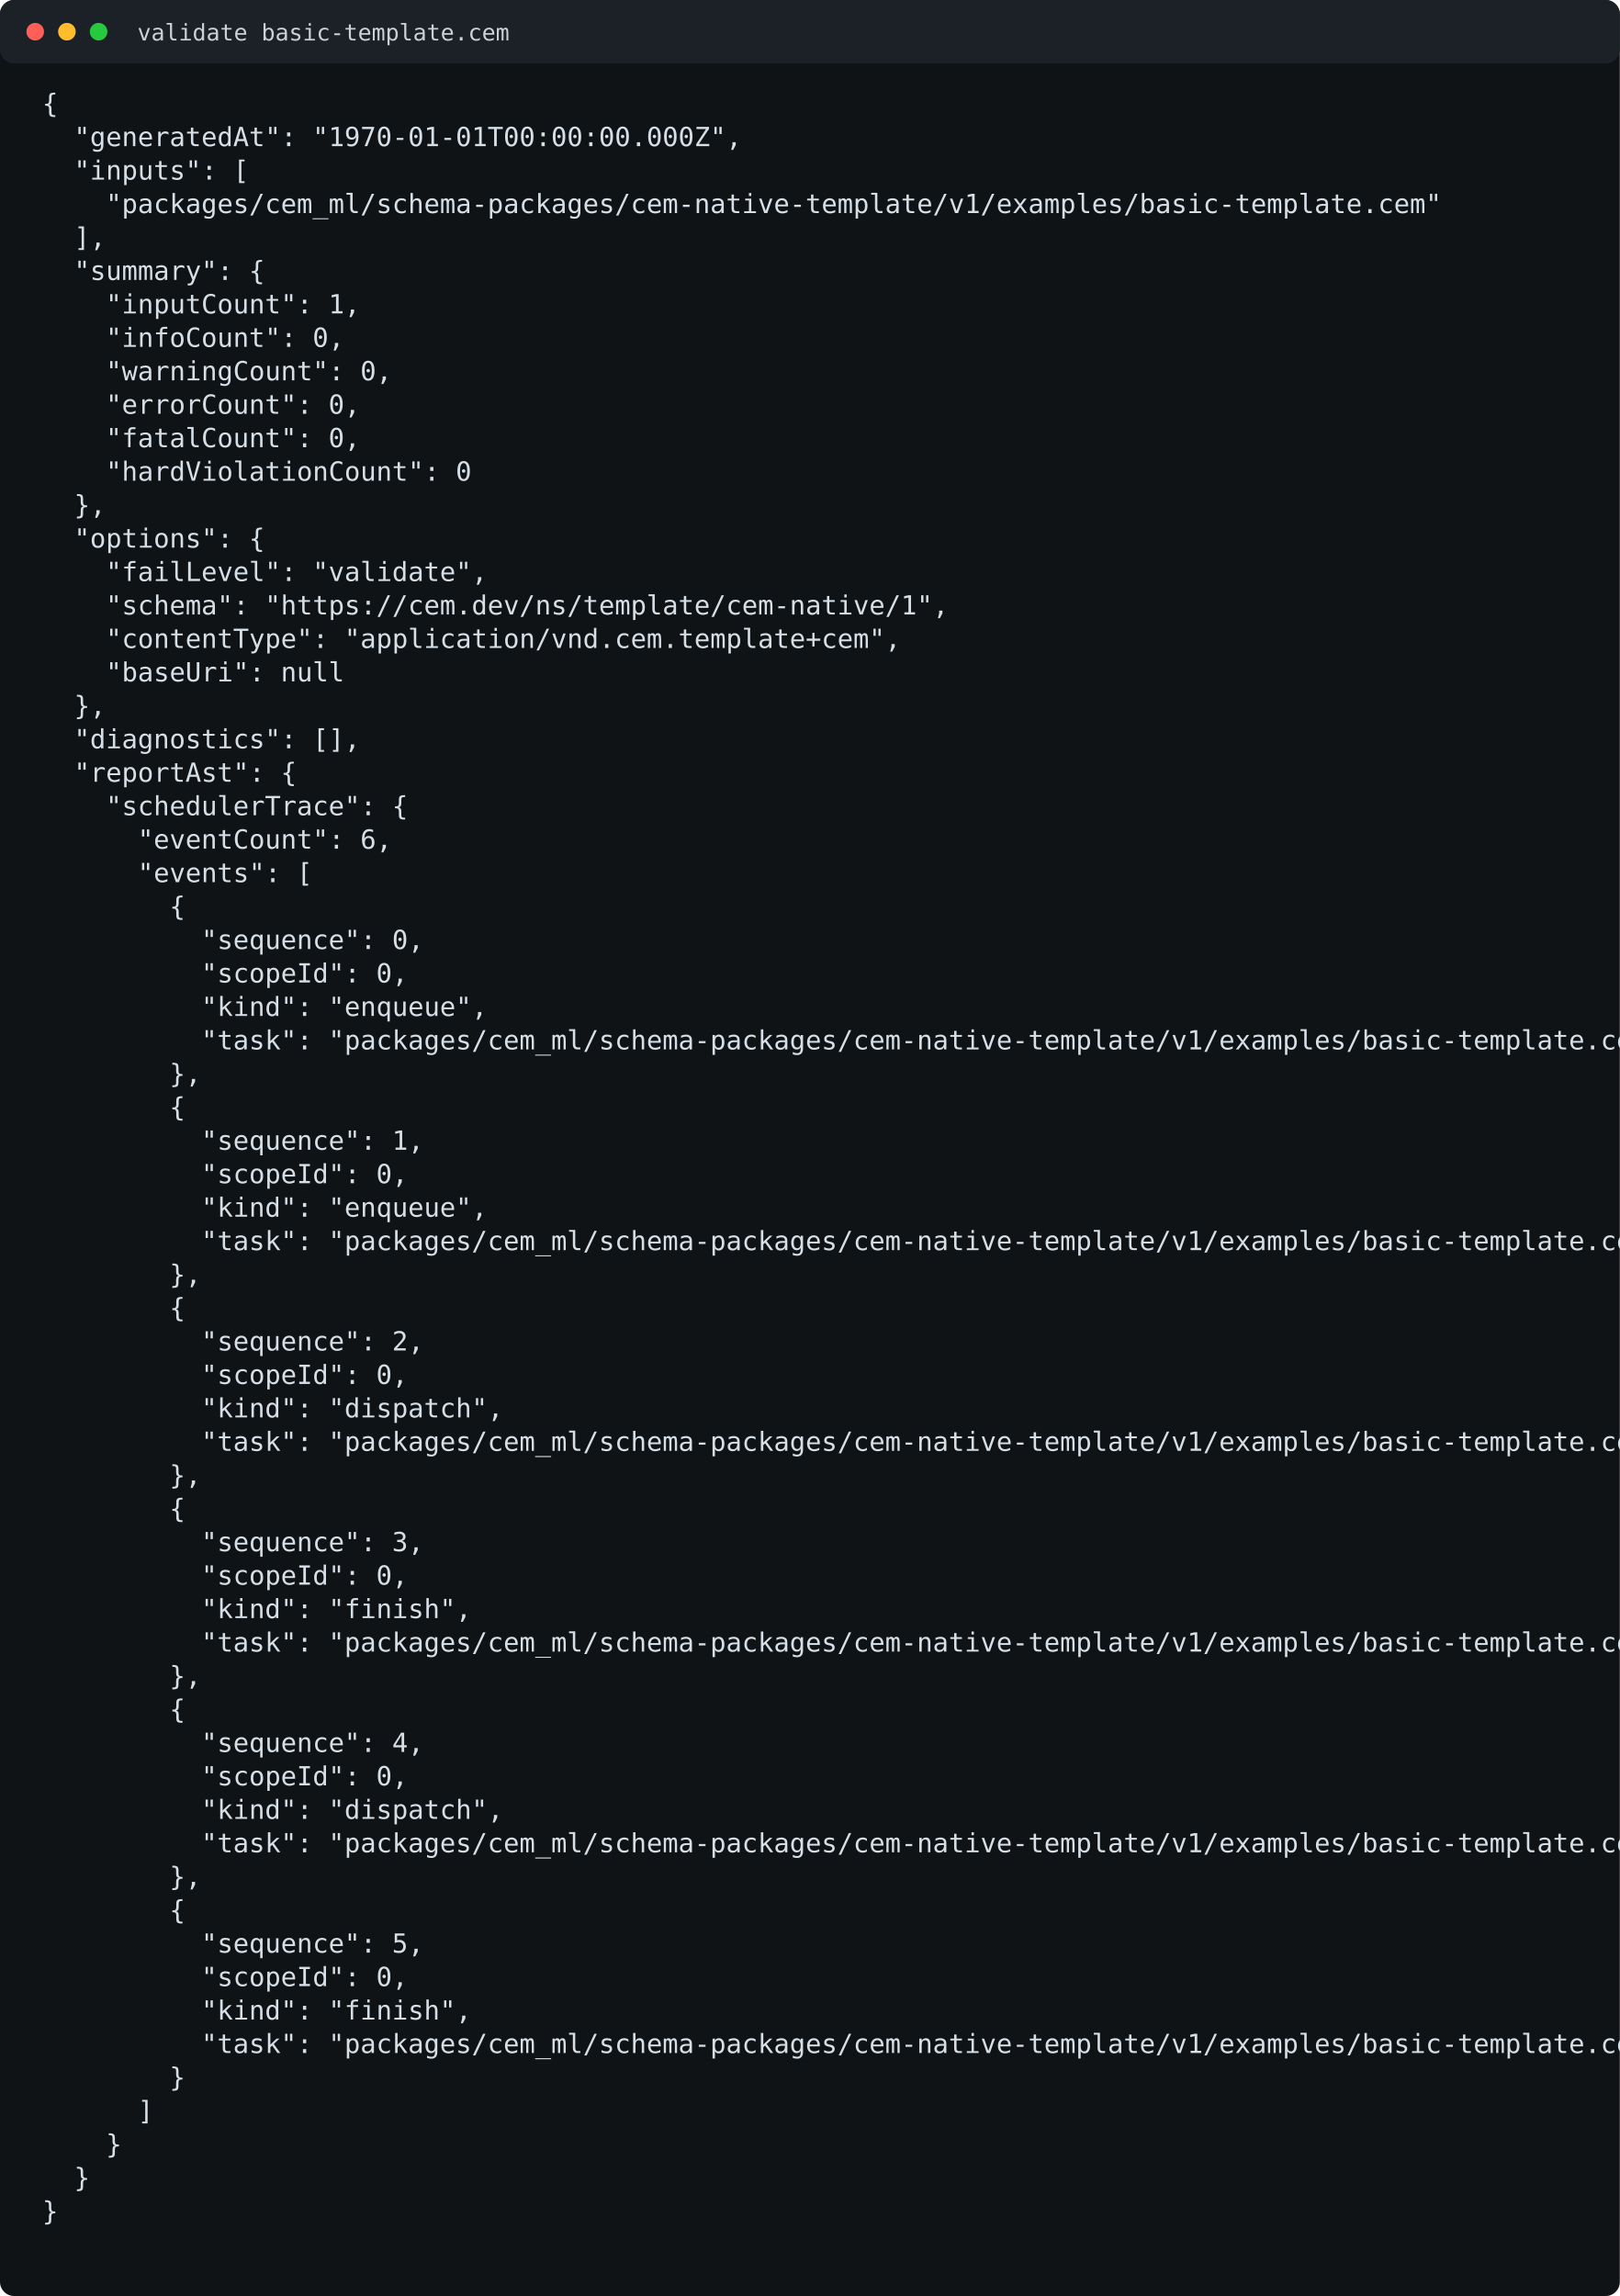
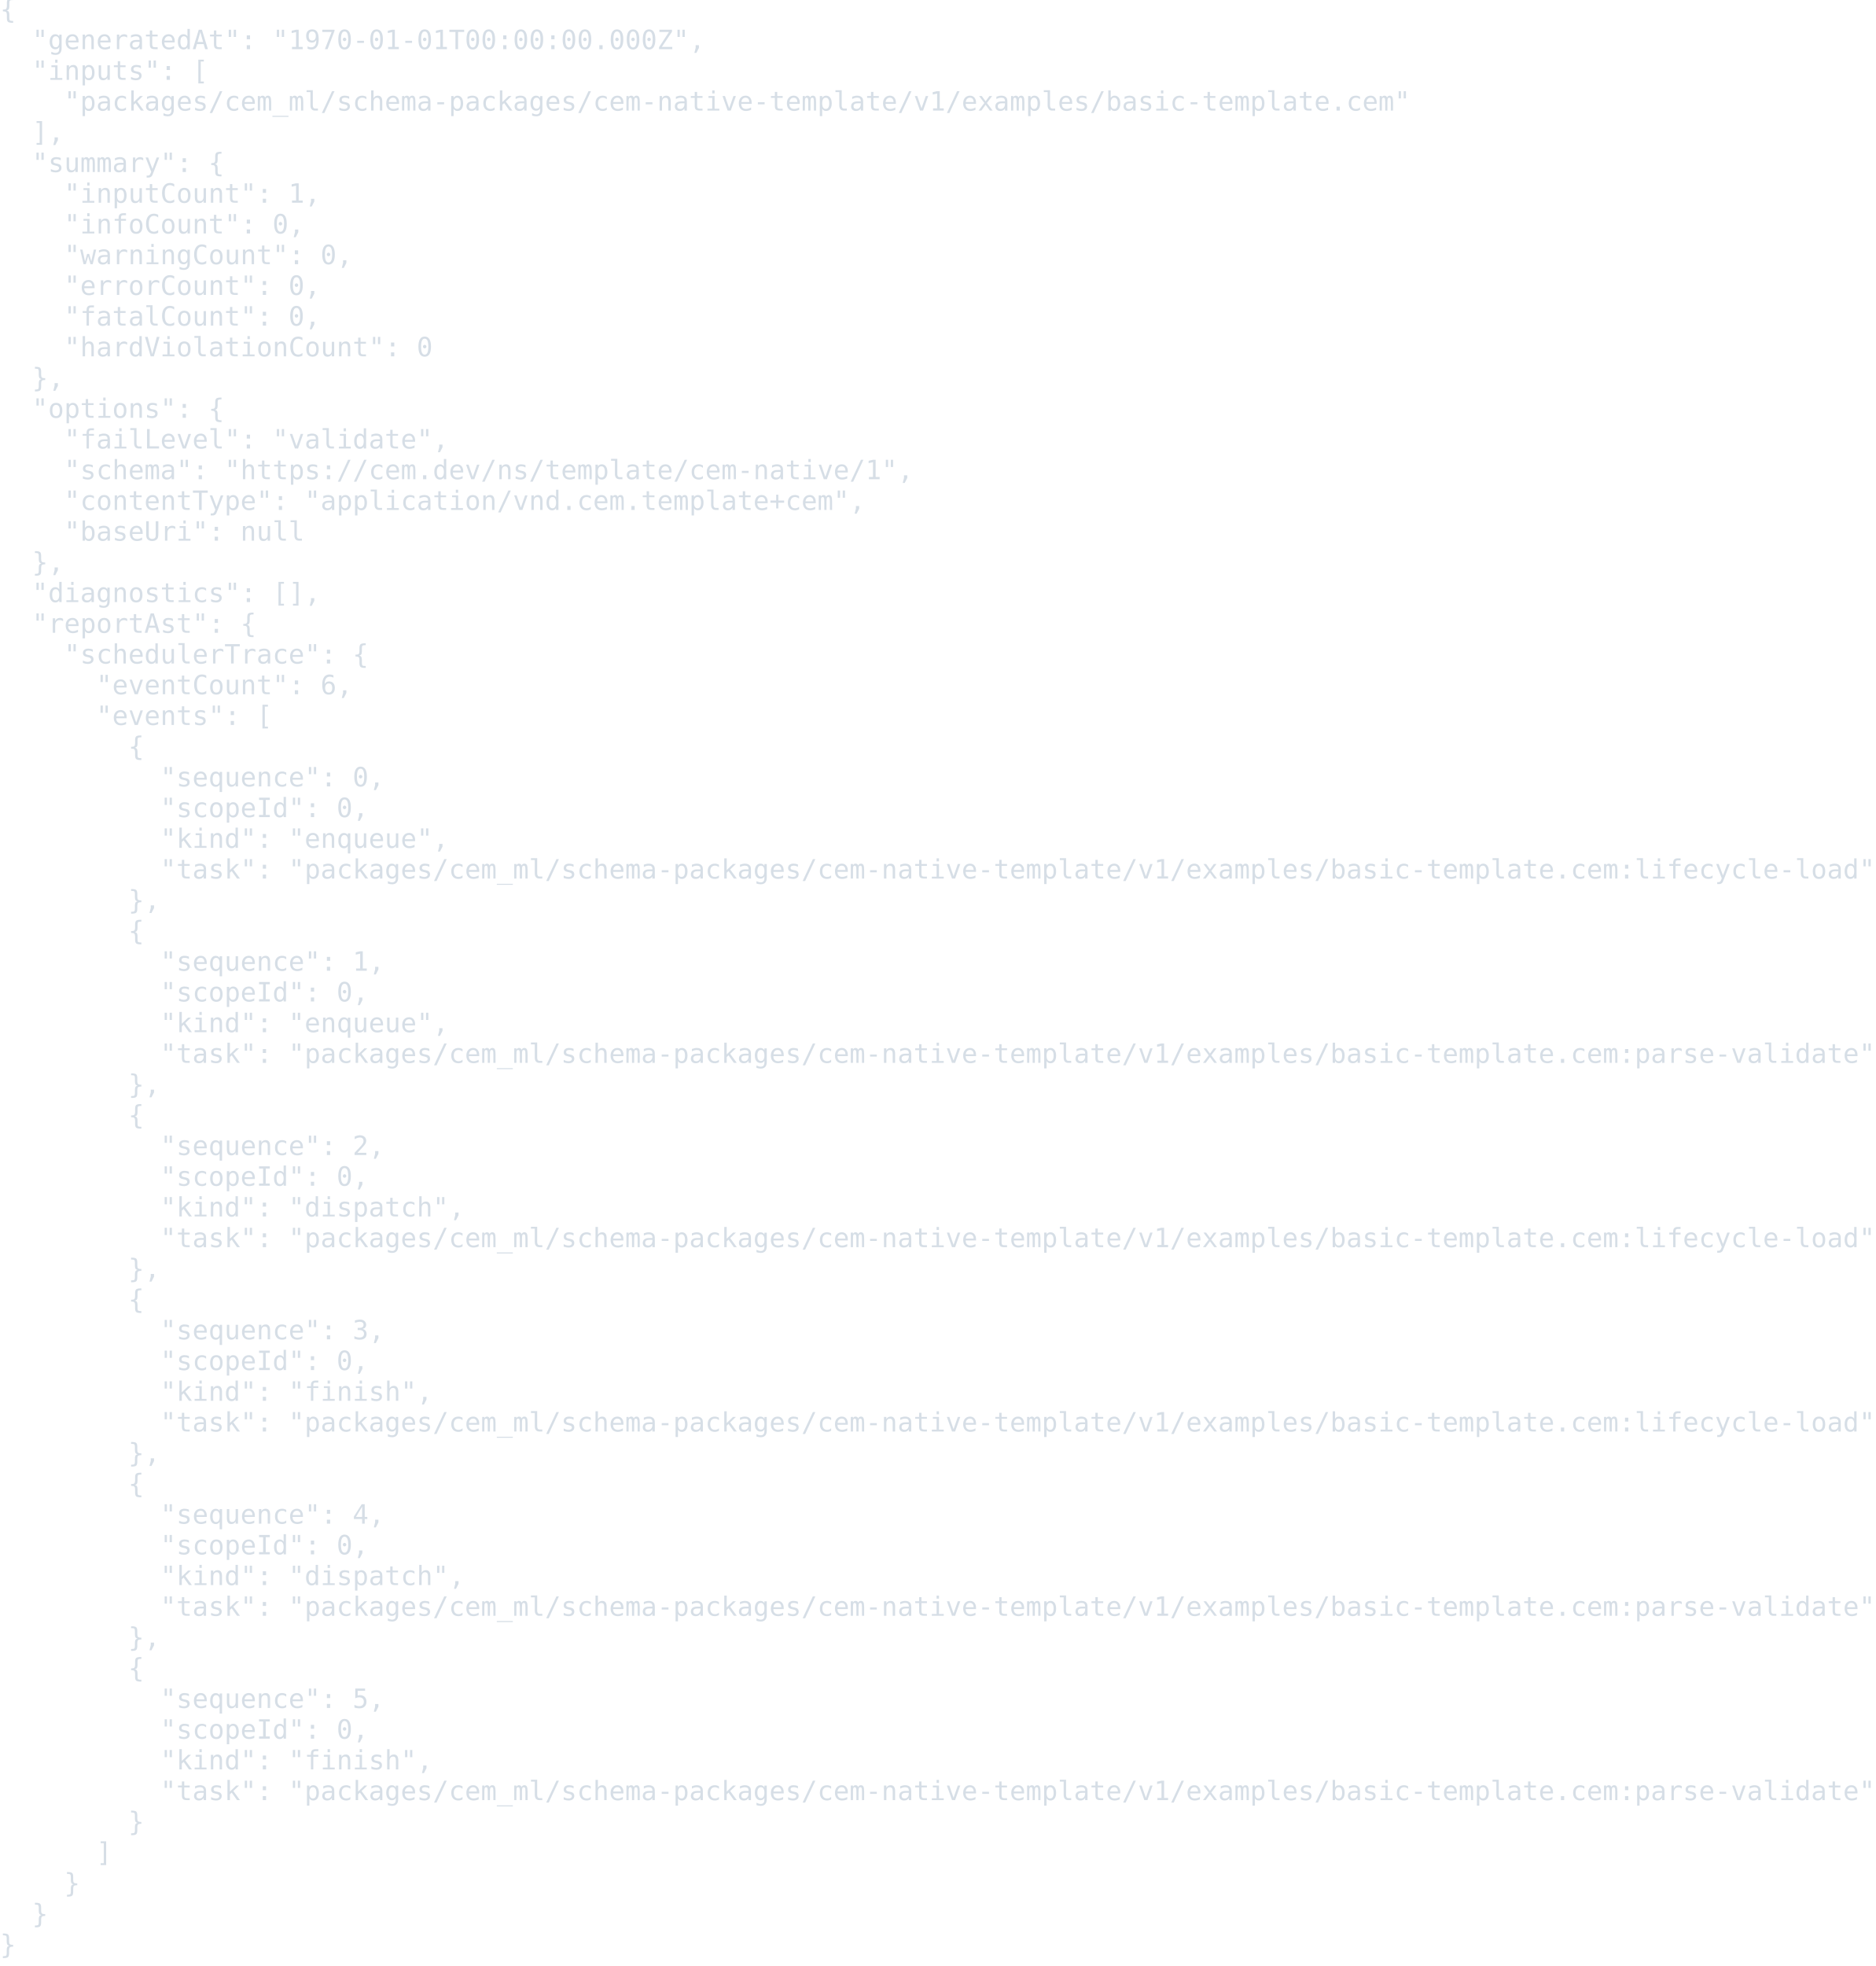
- <svg xmlns="http://www.w3.org/2000/svg" width="920" height="1304" viewBox="0 0 920 1304" role="img" aria-labelledby="title desc">
-   <rect width="920" height="1304" rx="8" fill="#101316" />
-   <rect x="0" y="0" width="920" height="36" rx="8" fill="#1b2127" />
-   <circle cx="20" cy="18" r="5" fill="#ff5f56" />
-   <circle cx="38" cy="18" r="5" fill="#ffbd2e" />
-   <circle cx="56" cy="18" r="5" fill="#27c93f" />
-   <text x="78" y="23" fill="#c9d1d9" font-family="ui-monospace, SFMono-Regular, Menlo, Consolas, monospace" font-size="13">validate basic-template.cem</text>
-   <text x="24" y="64" fill="#d6dee6" font-family="ui-monospace, SFMono-Regular, Menlo, Consolas, monospace" font-size="15" xml:space="preserve">
-     <tspan x="24" dy="0">{</tspan>
-     <tspan x="24" dy="19">  "generatedAt": "1970-01-01T00:00:00.000Z",</tspan>
-     <tspan x="24" dy="19">  "inputs": [</tspan>
-     <tspan x="24" dy="19">    "packages/cem_ml/schema-packages/cem-native-template/v1/examples/basic-template.cem"</tspan>
-     <tspan x="24" dy="19">  ],</tspan>
-     <tspan x="24" dy="19">  "summary": {</tspan>
-     <tspan x="24" dy="19">    "inputCount": 1,</tspan>
-     <tspan x="24" dy="19">    "infoCount": 0,</tspan>
-     <tspan x="24" dy="19">    "warningCount": 0,</tspan>
-     <tspan x="24" dy="19">    "errorCount": 0,</tspan>
-     <tspan x="24" dy="19">    "fatalCount": 0,</tspan>
-     <tspan x="24" dy="19">    "hardViolationCount": 0</tspan>
-     <tspan x="24" dy="19">  },</tspan>
-     <tspan x="24" dy="19">  "options": {</tspan>
-     <tspan x="24" dy="19">    "failLevel": "validate",</tspan>
-     <tspan x="24" dy="19">    "schema": "https://cem.dev/ns/template/cem-native/1",</tspan>
-     <tspan x="24" dy="19">    "contentType": "application/vnd.cem.template+cem",</tspan>
-     <tspan x="24" dy="19">    "baseUri": null</tspan>
-     <tspan x="24" dy="19">  },</tspan>
-     <tspan x="24" dy="19">  "diagnostics": [],</tspan>
-     <tspan x="24" dy="19">  "reportAst": {</tspan>
-     <tspan x="24" dy="19">    "schedulerTrace": {</tspan>
-     <tspan x="24" dy="19">      "eventCount": 6,</tspan>
-     <tspan x="24" dy="19">      "events": [</tspan>
-     <tspan x="24" dy="19">        {</tspan>
-     <tspan x="24" dy="19">          "sequence": 0,</tspan>
-     <tspan x="24" dy="19">          "scopeId": 0,</tspan>
-     <tspan x="24" dy="19">          "kind": "enqueue",</tspan>
-     <tspan x="24" dy="19">          "task": "packages/cem_ml/schema-packages/cem-native-template/v1/examples/basic-template.cem:lifecycle-load"</tspan>
-     <tspan x="24" dy="19">        },</tspan>
-     <tspan x="24" dy="19">        {</tspan>
-     <tspan x="24" dy="19">          "sequence": 1,</tspan>
-     <tspan x="24" dy="19">          "scopeId": 0,</tspan>
-     <tspan x="24" dy="19">          "kind": "enqueue",</tspan>
-     <tspan x="24" dy="19">          "task": "packages/cem_ml/schema-packages/cem-native-template/v1/examples/basic-template.cem:parse-validate"</tspan>
-     <tspan x="24" dy="19">        },</tspan>
-     <tspan x="24" dy="19">        {</tspan>
-     <tspan x="24" dy="19">          "sequence": 2,</tspan>
-     <tspan x="24" dy="19">          "scopeId": 0,</tspan>
-     <tspan x="24" dy="19">          "kind": "dispatch",</tspan>
-     <tspan x="24" dy="19">          "task": "packages/cem_ml/schema-packages/cem-native-template/v1/examples/basic-template.cem:lifecycle-load"</tspan>
-     <tspan x="24" dy="19">        },</tspan>
-     <tspan x="24" dy="19">        {</tspan>
-     <tspan x="24" dy="19">          "sequence": 3,</tspan>
-     <tspan x="24" dy="19">          "scopeId": 0,</tspan>
-     <tspan x="24" dy="19">          "kind": "finish",</tspan>
-     <tspan x="24" dy="19">          "task": "packages/cem_ml/schema-packages/cem-native-template/v1/examples/basic-template.cem:lifecycle-load"</tspan>
-     <tspan x="24" dy="19">        },</tspan>
-     <tspan x="24" dy="19">        {</tspan>
-     <tspan x="24" dy="19">          "sequence": 4,</tspan>
-     <tspan x="24" dy="19">          "scopeId": 0,</tspan>
-     <tspan x="24" dy="19">          "kind": "dispatch",</tspan>
-     <tspan x="24" dy="19">          "task": "packages/cem_ml/schema-packages/cem-native-template/v1/examples/basic-template.cem:parse-validate"</tspan>
-     <tspan x="24" dy="19">        },</tspan>
-     <tspan x="24" dy="19">        {</tspan>
-     <tspan x="24" dy="19">          "sequence": 5,</tspan>
-     <tspan x="24" dy="19">          "scopeId": 0,</tspan>
-     <tspan x="24" dy="19">          "kind": "finish",</tspan>
-     <tspan x="24" dy="19">          "task": "packages/cem_ml/schema-packages/cem-native-template/v1/examples/basic-template.cem:parse-validate"</tspan>
-     <tspan x="24" dy="19">        }</tspan>
-     <tspan x="24" dy="19">      ]</tspan>
-     <tspan x="24" dy="19">    }</tspan>
-     <tspan x="24" dy="19">  }</tspan>
-     <tspan x="24" dy="19">}</tspan>
-   </text>
+ <svg xmlns="http://www.w3.org/2000/svg" role="img" aria-labelledby="title desc" width="916" height="960" viewBox="0 0 916 960" xml:space="preserve">
+   <text x="0" y="0" fill="rgb(214, 222, 230)" font-family="ui-monospace, SFMono-Regular, Menlo, Consolas, monospace" font-size="13px" font-style="normal" font-weight="400" letter-spacing="normal" dominant-baseline="text-before-edge" xml:space="preserve">{</text>
+   <text x="0" y="15" fill="rgb(214, 222, 230)" font-family="ui-monospace, SFMono-Regular, Menlo, Consolas, monospace" font-size="13px" font-style="normal" font-weight="400" letter-spacing="normal" dominant-baseline="text-before-edge" xml:space="preserve">  "generatedAt": "1970-01-01T00:00:00.000Z",</text>
+   <text x="0" y="30" fill="rgb(214, 222, 230)" font-family="ui-monospace, SFMono-Regular, Menlo, Consolas, monospace" font-size="13px" font-style="normal" font-weight="400" letter-spacing="normal" dominant-baseline="text-before-edge" xml:space="preserve">  "inputs": [</text>
+   <text x="0" y="45" fill="rgb(214, 222, 230)" font-family="ui-monospace, SFMono-Regular, Menlo, Consolas, monospace" font-size="13px" font-style="normal" font-weight="400" letter-spacing="normal" dominant-baseline="text-before-edge" xml:space="preserve">    "packages/cem_ml/schema-packages/cem-native-template/v1/examples/basic-template.cem"</text>
+   <text x="0" y="60" fill="rgb(214, 222, 230)" font-family="ui-monospace, SFMono-Regular, Menlo, Consolas, monospace" font-size="13px" font-style="normal" font-weight="400" letter-spacing="normal" dominant-baseline="text-before-edge" xml:space="preserve">  ],</text>
+   <text x="0" y="75" fill="rgb(214, 222, 230)" font-family="ui-monospace, SFMono-Regular, Menlo, Consolas, monospace" font-size="13px" font-style="normal" font-weight="400" letter-spacing="normal" dominant-baseline="text-before-edge" xml:space="preserve">  "summary": {</text>
+   <text x="0" y="90" fill="rgb(214, 222, 230)" font-family="ui-monospace, SFMono-Regular, Menlo, Consolas, monospace" font-size="13px" font-style="normal" font-weight="400" letter-spacing="normal" dominant-baseline="text-before-edge" xml:space="preserve">    "inputCount": 1,</text>
+   <text x="0" y="105" fill="rgb(214, 222, 230)" font-family="ui-monospace, SFMono-Regular, Menlo, Consolas, monospace" font-size="13px" font-style="normal" font-weight="400" letter-spacing="normal" dominant-baseline="text-before-edge" xml:space="preserve">    "infoCount": 0,</text>
+   <text x="0" y="120" fill="rgb(214, 222, 230)" font-family="ui-monospace, SFMono-Regular, Menlo, Consolas, monospace" font-size="13px" font-style="normal" font-weight="400" letter-spacing="normal" dominant-baseline="text-before-edge" xml:space="preserve">    "warningCount": 0,</text>
+   <text x="0" y="135" fill="rgb(214, 222, 230)" font-family="ui-monospace, SFMono-Regular, Menlo, Consolas, monospace" font-size="13px" font-style="normal" font-weight="400" letter-spacing="normal" dominant-baseline="text-before-edge" xml:space="preserve">    "errorCount": 0,</text>
+   <text x="0" y="150" fill="rgb(214, 222, 230)" font-family="ui-monospace, SFMono-Regular, Menlo, Consolas, monospace" font-size="13px" font-style="normal" font-weight="400" letter-spacing="normal" dominant-baseline="text-before-edge" xml:space="preserve">    "fatalCount": 0,</text>
+   <text x="0" y="165" fill="rgb(214, 222, 230)" font-family="ui-monospace, SFMono-Regular, Menlo, Consolas, monospace" font-size="13px" font-style="normal" font-weight="400" letter-spacing="normal" dominant-baseline="text-before-edge" xml:space="preserve">    "hardViolationCount": 0</text>
+   <text x="0" y="180" fill="rgb(214, 222, 230)" font-family="ui-monospace, SFMono-Regular, Menlo, Consolas, monospace" font-size="13px" font-style="normal" font-weight="400" letter-spacing="normal" dominant-baseline="text-before-edge" xml:space="preserve">  },</text>
+   <text x="0" y="195" fill="rgb(214, 222, 230)" font-family="ui-monospace, SFMono-Regular, Menlo, Consolas, monospace" font-size="13px" font-style="normal" font-weight="400" letter-spacing="normal" dominant-baseline="text-before-edge" xml:space="preserve">  "options": {</text>
+   <text x="0" y="210" fill="rgb(214, 222, 230)" font-family="ui-monospace, SFMono-Regular, Menlo, Consolas, monospace" font-size="13px" font-style="normal" font-weight="400" letter-spacing="normal" dominant-baseline="text-before-edge" xml:space="preserve">    "failLevel": "validate",</text>
+   <text x="0" y="225" fill="rgb(214, 222, 230)" font-family="ui-monospace, SFMono-Regular, Menlo, Consolas, monospace" font-size="13px" font-style="normal" font-weight="400" letter-spacing="normal" dominant-baseline="text-before-edge" xml:space="preserve">    "schema": "https://cem.dev/ns/template/cem-native/1",</text>
+   <text x="0" y="240" fill="rgb(214, 222, 230)" font-family="ui-monospace, SFMono-Regular, Menlo, Consolas, monospace" font-size="13px" font-style="normal" font-weight="400" letter-spacing="normal" dominant-baseline="text-before-edge" xml:space="preserve">    "contentType": "application/vnd.cem.template+cem",</text>
+   <text x="0" y="255" fill="rgb(214, 222, 230)" font-family="ui-monospace, SFMono-Regular, Menlo, Consolas, monospace" font-size="13px" font-style="normal" font-weight="400" letter-spacing="normal" dominant-baseline="text-before-edge" xml:space="preserve">    "baseUri": null</text>
+   <text x="0" y="270" fill="rgb(214, 222, 230)" font-family="ui-monospace, SFMono-Regular, Menlo, Consolas, monospace" font-size="13px" font-style="normal" font-weight="400" letter-spacing="normal" dominant-baseline="text-before-edge" xml:space="preserve">  },</text>
+   <text x="0" y="285" fill="rgb(214, 222, 230)" font-family="ui-monospace, SFMono-Regular, Menlo, Consolas, monospace" font-size="13px" font-style="normal" font-weight="400" letter-spacing="normal" dominant-baseline="text-before-edge" xml:space="preserve">  "diagnostics": [],</text>
+   <text x="0" y="300" fill="rgb(214, 222, 230)" font-family="ui-monospace, SFMono-Regular, Menlo, Consolas, monospace" font-size="13px" font-style="normal" font-weight="400" letter-spacing="normal" dominant-baseline="text-before-edge" xml:space="preserve">  "reportAst": {</text>
+   <text x="0" y="315" fill="rgb(214, 222, 230)" font-family="ui-monospace, SFMono-Regular, Menlo, Consolas, monospace" font-size="13px" font-style="normal" font-weight="400" letter-spacing="normal" dominant-baseline="text-before-edge" xml:space="preserve">    "schedulerTrace": {</text>
+   <text x="0" y="330" fill="rgb(214, 222, 230)" font-family="ui-monospace, SFMono-Regular, Menlo, Consolas, monospace" font-size="13px" font-style="normal" font-weight="400" letter-spacing="normal" dominant-baseline="text-before-edge" xml:space="preserve">      "eventCount": 6,</text>
+   <text x="0" y="345" fill="rgb(214, 222, 230)" font-family="ui-monospace, SFMono-Regular, Menlo, Consolas, monospace" font-size="13px" font-style="normal" font-weight="400" letter-spacing="normal" dominant-baseline="text-before-edge" xml:space="preserve">      "events": [</text>
+   <text x="0" y="360" fill="rgb(214, 222, 230)" font-family="ui-monospace, SFMono-Regular, Menlo, Consolas, monospace" font-size="13px" font-style="normal" font-weight="400" letter-spacing="normal" dominant-baseline="text-before-edge" xml:space="preserve">        {</text>
+   <text x="0" y="375" fill="rgb(214, 222, 230)" font-family="ui-monospace, SFMono-Regular, Menlo, Consolas, monospace" font-size="13px" font-style="normal" font-weight="400" letter-spacing="normal" dominant-baseline="text-before-edge" xml:space="preserve">          "sequence": 0,</text>
+   <text x="0" y="390" fill="rgb(214, 222, 230)" font-family="ui-monospace, SFMono-Regular, Menlo, Consolas, monospace" font-size="13px" font-style="normal" font-weight="400" letter-spacing="normal" dominant-baseline="text-before-edge" xml:space="preserve">          "scopeId": 0,</text>
+   <text x="0" y="405" fill="rgb(214, 222, 230)" font-family="ui-monospace, SFMono-Regular, Menlo, Consolas, monospace" font-size="13px" font-style="normal" font-weight="400" letter-spacing="normal" dominant-baseline="text-before-edge" xml:space="preserve">          "kind": "enqueue",</text>
+   <text x="0" y="420" fill="rgb(214, 222, 230)" font-family="ui-monospace, SFMono-Regular, Menlo, Consolas, monospace" font-size="13px" font-style="normal" font-weight="400" letter-spacing="normal" dominant-baseline="text-before-edge" xml:space="preserve">          "task": "packages/cem_ml/schema-packages/cem-native-template/v1/examples/basic-template.cem:lifecycle-load"</text>
+   <text x="0" y="435" fill="rgb(214, 222, 230)" font-family="ui-monospace, SFMono-Regular, Menlo, Consolas, monospace" font-size="13px" font-style="normal" font-weight="400" letter-spacing="normal" dominant-baseline="text-before-edge" xml:space="preserve">        },</text>
+   <text x="0" y="450" fill="rgb(214, 222, 230)" font-family="ui-monospace, SFMono-Regular, Menlo, Consolas, monospace" font-size="13px" font-style="normal" font-weight="400" letter-spacing="normal" dominant-baseline="text-before-edge" xml:space="preserve">        {</text>
+   <text x="0" y="465" fill="rgb(214, 222, 230)" font-family="ui-monospace, SFMono-Regular, Menlo, Consolas, monospace" font-size="13px" font-style="normal" font-weight="400" letter-spacing="normal" dominant-baseline="text-before-edge" xml:space="preserve">          "sequence": 1,</text>
+   <text x="0" y="480" fill="rgb(214, 222, 230)" font-family="ui-monospace, SFMono-Regular, Menlo, Consolas, monospace" font-size="13px" font-style="normal" font-weight="400" letter-spacing="normal" dominant-baseline="text-before-edge" xml:space="preserve">          "scopeId": 0,</text>
+   <text x="0" y="495" fill="rgb(214, 222, 230)" font-family="ui-monospace, SFMono-Regular, Menlo, Consolas, monospace" font-size="13px" font-style="normal" font-weight="400" letter-spacing="normal" dominant-baseline="text-before-edge" xml:space="preserve">          "kind": "enqueue",</text>
+   <text x="0" y="510" fill="rgb(214, 222, 230)" font-family="ui-monospace, SFMono-Regular, Menlo, Consolas, monospace" font-size="13px" font-style="normal" font-weight="400" letter-spacing="normal" dominant-baseline="text-before-edge" xml:space="preserve">          "task": "packages/cem_ml/schema-packages/cem-native-template/v1/examples/basic-template.cem:parse-validate"</text>
+   <text x="0" y="525" fill="rgb(214, 222, 230)" font-family="ui-monospace, SFMono-Regular, Menlo, Consolas, monospace" font-size="13px" font-style="normal" font-weight="400" letter-spacing="normal" dominant-baseline="text-before-edge" xml:space="preserve">        },</text>
+   <text x="0" y="540" fill="rgb(214, 222, 230)" font-family="ui-monospace, SFMono-Regular, Menlo, Consolas, monospace" font-size="13px" font-style="normal" font-weight="400" letter-spacing="normal" dominant-baseline="text-before-edge" xml:space="preserve">        {</text>
+   <text x="0" y="555" fill="rgb(214, 222, 230)" font-family="ui-monospace, SFMono-Regular, Menlo, Consolas, monospace" font-size="13px" font-style="normal" font-weight="400" letter-spacing="normal" dominant-baseline="text-before-edge" xml:space="preserve">          "sequence": 2,</text>
+   <text x="0" y="570" fill="rgb(214, 222, 230)" font-family="ui-monospace, SFMono-Regular, Menlo, Consolas, monospace" font-size="13px" font-style="normal" font-weight="400" letter-spacing="normal" dominant-baseline="text-before-edge" xml:space="preserve">          "scopeId": 0,</text>
+   <text x="0" y="585" fill="rgb(214, 222, 230)" font-family="ui-monospace, SFMono-Regular, Menlo, Consolas, monospace" font-size="13px" font-style="normal" font-weight="400" letter-spacing="normal" dominant-baseline="text-before-edge" xml:space="preserve">          "kind": "dispatch",</text>
+   <text x="0" y="600" fill="rgb(214, 222, 230)" font-family="ui-monospace, SFMono-Regular, Menlo, Consolas, monospace" font-size="13px" font-style="normal" font-weight="400" letter-spacing="normal" dominant-baseline="text-before-edge" xml:space="preserve">          "task": "packages/cem_ml/schema-packages/cem-native-template/v1/examples/basic-template.cem:lifecycle-load"</text>
+   <text x="0" y="615" fill="rgb(214, 222, 230)" font-family="ui-monospace, SFMono-Regular, Menlo, Consolas, monospace" font-size="13px" font-style="normal" font-weight="400" letter-spacing="normal" dominant-baseline="text-before-edge" xml:space="preserve">        },</text>
+   <text x="0" y="630" fill="rgb(214, 222, 230)" font-family="ui-monospace, SFMono-Regular, Menlo, Consolas, monospace" font-size="13px" font-style="normal" font-weight="400" letter-spacing="normal" dominant-baseline="text-before-edge" xml:space="preserve">        {</text>
+   <text x="0" y="645" fill="rgb(214, 222, 230)" font-family="ui-monospace, SFMono-Regular, Menlo, Consolas, monospace" font-size="13px" font-style="normal" font-weight="400" letter-spacing="normal" dominant-baseline="text-before-edge" xml:space="preserve">          "sequence": 3,</text>
+   <text x="0" y="660" fill="rgb(214, 222, 230)" font-family="ui-monospace, SFMono-Regular, Menlo, Consolas, monospace" font-size="13px" font-style="normal" font-weight="400" letter-spacing="normal" dominant-baseline="text-before-edge" xml:space="preserve">          "scopeId": 0,</text>
+   <text x="0" y="675" fill="rgb(214, 222, 230)" font-family="ui-monospace, SFMono-Regular, Menlo, Consolas, monospace" font-size="13px" font-style="normal" font-weight="400" letter-spacing="normal" dominant-baseline="text-before-edge" xml:space="preserve">          "kind": "finish",</text>
+   <text x="0" y="690" fill="rgb(214, 222, 230)" font-family="ui-monospace, SFMono-Regular, Menlo, Consolas, monospace" font-size="13px" font-style="normal" font-weight="400" letter-spacing="normal" dominant-baseline="text-before-edge" xml:space="preserve">          "task": "packages/cem_ml/schema-packages/cem-native-template/v1/examples/basic-template.cem:lifecycle-load"</text>
+   <text x="0" y="705" fill="rgb(214, 222, 230)" font-family="ui-monospace, SFMono-Regular, Menlo, Consolas, monospace" font-size="13px" font-style="normal" font-weight="400" letter-spacing="normal" dominant-baseline="text-before-edge" xml:space="preserve">        },</text>
+   <text x="0" y="720" fill="rgb(214, 222, 230)" font-family="ui-monospace, SFMono-Regular, Menlo, Consolas, monospace" font-size="13px" font-style="normal" font-weight="400" letter-spacing="normal" dominant-baseline="text-before-edge" xml:space="preserve">        {</text>
+   <text x="0" y="735" fill="rgb(214, 222, 230)" font-family="ui-monospace, SFMono-Regular, Menlo, Consolas, monospace" font-size="13px" font-style="normal" font-weight="400" letter-spacing="normal" dominant-baseline="text-before-edge" xml:space="preserve">          "sequence": 4,</text>
+   <text x="0" y="750" fill="rgb(214, 222, 230)" font-family="ui-monospace, SFMono-Regular, Menlo, Consolas, monospace" font-size="13px" font-style="normal" font-weight="400" letter-spacing="normal" dominant-baseline="text-before-edge" xml:space="preserve">          "scopeId": 0,</text>
+   <text x="0" y="765" fill="rgb(214, 222, 230)" font-family="ui-monospace, SFMono-Regular, Menlo, Consolas, monospace" font-size="13px" font-style="normal" font-weight="400" letter-spacing="normal" dominant-baseline="text-before-edge" xml:space="preserve">          "kind": "dispatch",</text>
+   <text x="0" y="780" fill="rgb(214, 222, 230)" font-family="ui-monospace, SFMono-Regular, Menlo, Consolas, monospace" font-size="13px" font-style="normal" font-weight="400" letter-spacing="normal" dominant-baseline="text-before-edge" xml:space="preserve">          "task": "packages/cem_ml/schema-packages/cem-native-template/v1/examples/basic-template.cem:parse-validate"</text>
+   <text x="0" y="795" fill="rgb(214, 222, 230)" font-family="ui-monospace, SFMono-Regular, Menlo, Consolas, monospace" font-size="13px" font-style="normal" font-weight="400" letter-spacing="normal" dominant-baseline="text-before-edge" xml:space="preserve">        },</text>
+   <text x="0" y="810" fill="rgb(214, 222, 230)" font-family="ui-monospace, SFMono-Regular, Menlo, Consolas, monospace" font-size="13px" font-style="normal" font-weight="400" letter-spacing="normal" dominant-baseline="text-before-edge" xml:space="preserve">        {</text>
+   <text x="0" y="825" fill="rgb(214, 222, 230)" font-family="ui-monospace, SFMono-Regular, Menlo, Consolas, monospace" font-size="13px" font-style="normal" font-weight="400" letter-spacing="normal" dominant-baseline="text-before-edge" xml:space="preserve">          "sequence": 5,</text>
+   <text x="0" y="840" fill="rgb(214, 222, 230)" font-family="ui-monospace, SFMono-Regular, Menlo, Consolas, monospace" font-size="13px" font-style="normal" font-weight="400" letter-spacing="normal" dominant-baseline="text-before-edge" xml:space="preserve">          "scopeId": 0,</text>
+   <text x="0" y="855" fill="rgb(214, 222, 230)" font-family="ui-monospace, SFMono-Regular, Menlo, Consolas, monospace" font-size="13px" font-style="normal" font-weight="400" letter-spacing="normal" dominant-baseline="text-before-edge" xml:space="preserve">          "kind": "finish",</text>
+   <text x="0" y="870" fill="rgb(214, 222, 230)" font-family="ui-monospace, SFMono-Regular, Menlo, Consolas, monospace" font-size="13px" font-style="normal" font-weight="400" letter-spacing="normal" dominant-baseline="text-before-edge" xml:space="preserve">          "task": "packages/cem_ml/schema-packages/cem-native-template/v1/examples/basic-template.cem:parse-validate"</text>
+   <text x="0" y="885" fill="rgb(214, 222, 230)" font-family="ui-monospace, SFMono-Regular, Menlo, Consolas, monospace" font-size="13px" font-style="normal" font-weight="400" letter-spacing="normal" dominant-baseline="text-before-edge" xml:space="preserve">        }</text>
+   <text x="0" y="900" fill="rgb(214, 222, 230)" font-family="ui-monospace, SFMono-Regular, Menlo, Consolas, monospace" font-size="13px" font-style="normal" font-weight="400" letter-spacing="normal" dominant-baseline="text-before-edge" xml:space="preserve">      ]</text>
+   <text x="0" y="915" fill="rgb(214, 222, 230)" font-family="ui-monospace, SFMono-Regular, Menlo, Consolas, monospace" font-size="13px" font-style="normal" font-weight="400" letter-spacing="normal" dominant-baseline="text-before-edge" xml:space="preserve">    }</text>
+   <text x="0" y="930" fill="rgb(214, 222, 230)" font-family="ui-monospace, SFMono-Regular, Menlo, Consolas, monospace" font-size="13px" font-style="normal" font-weight="400" letter-spacing="normal" dominant-baseline="text-before-edge" xml:space="preserve">  }</text>
+   <text x="0" y="945" fill="rgb(214, 222, 230)" font-family="ui-monospace, SFMono-Regular, Menlo, Consolas, monospace" font-size="13px" font-style="normal" font-weight="400" letter-spacing="normal" dominant-baseline="text-before-edge" xml:space="preserve">}</text>
</svg>
